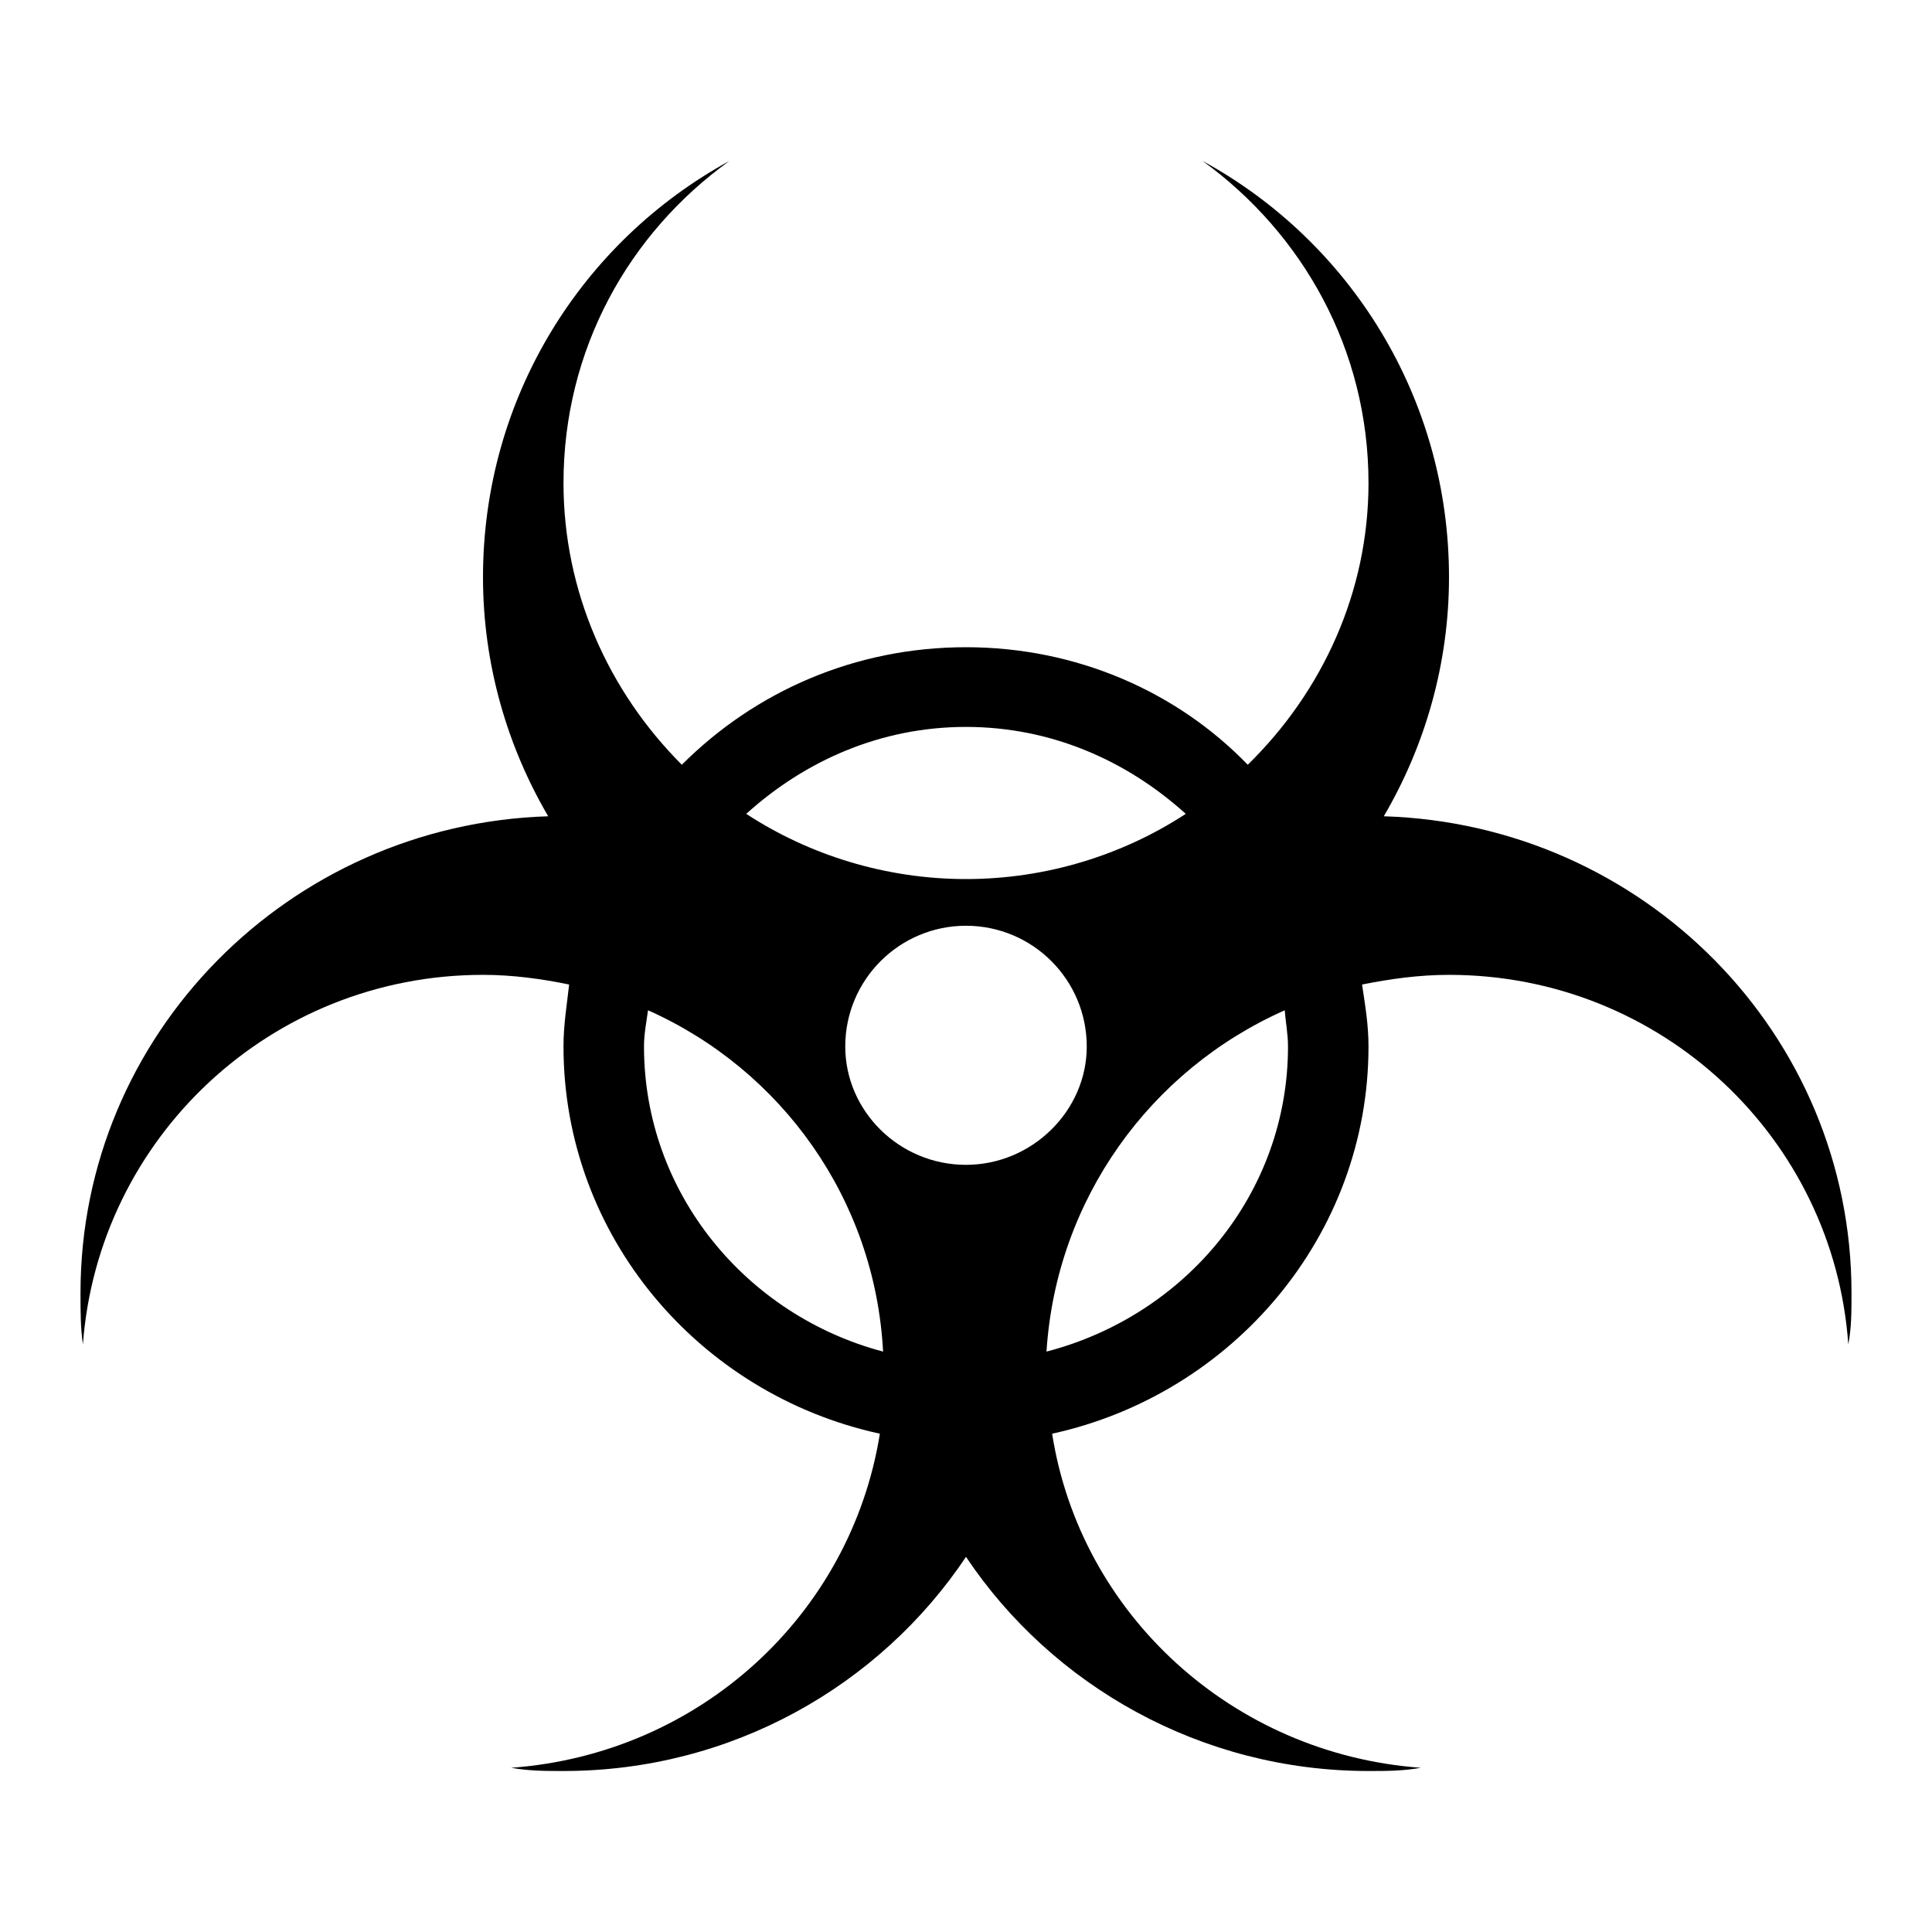
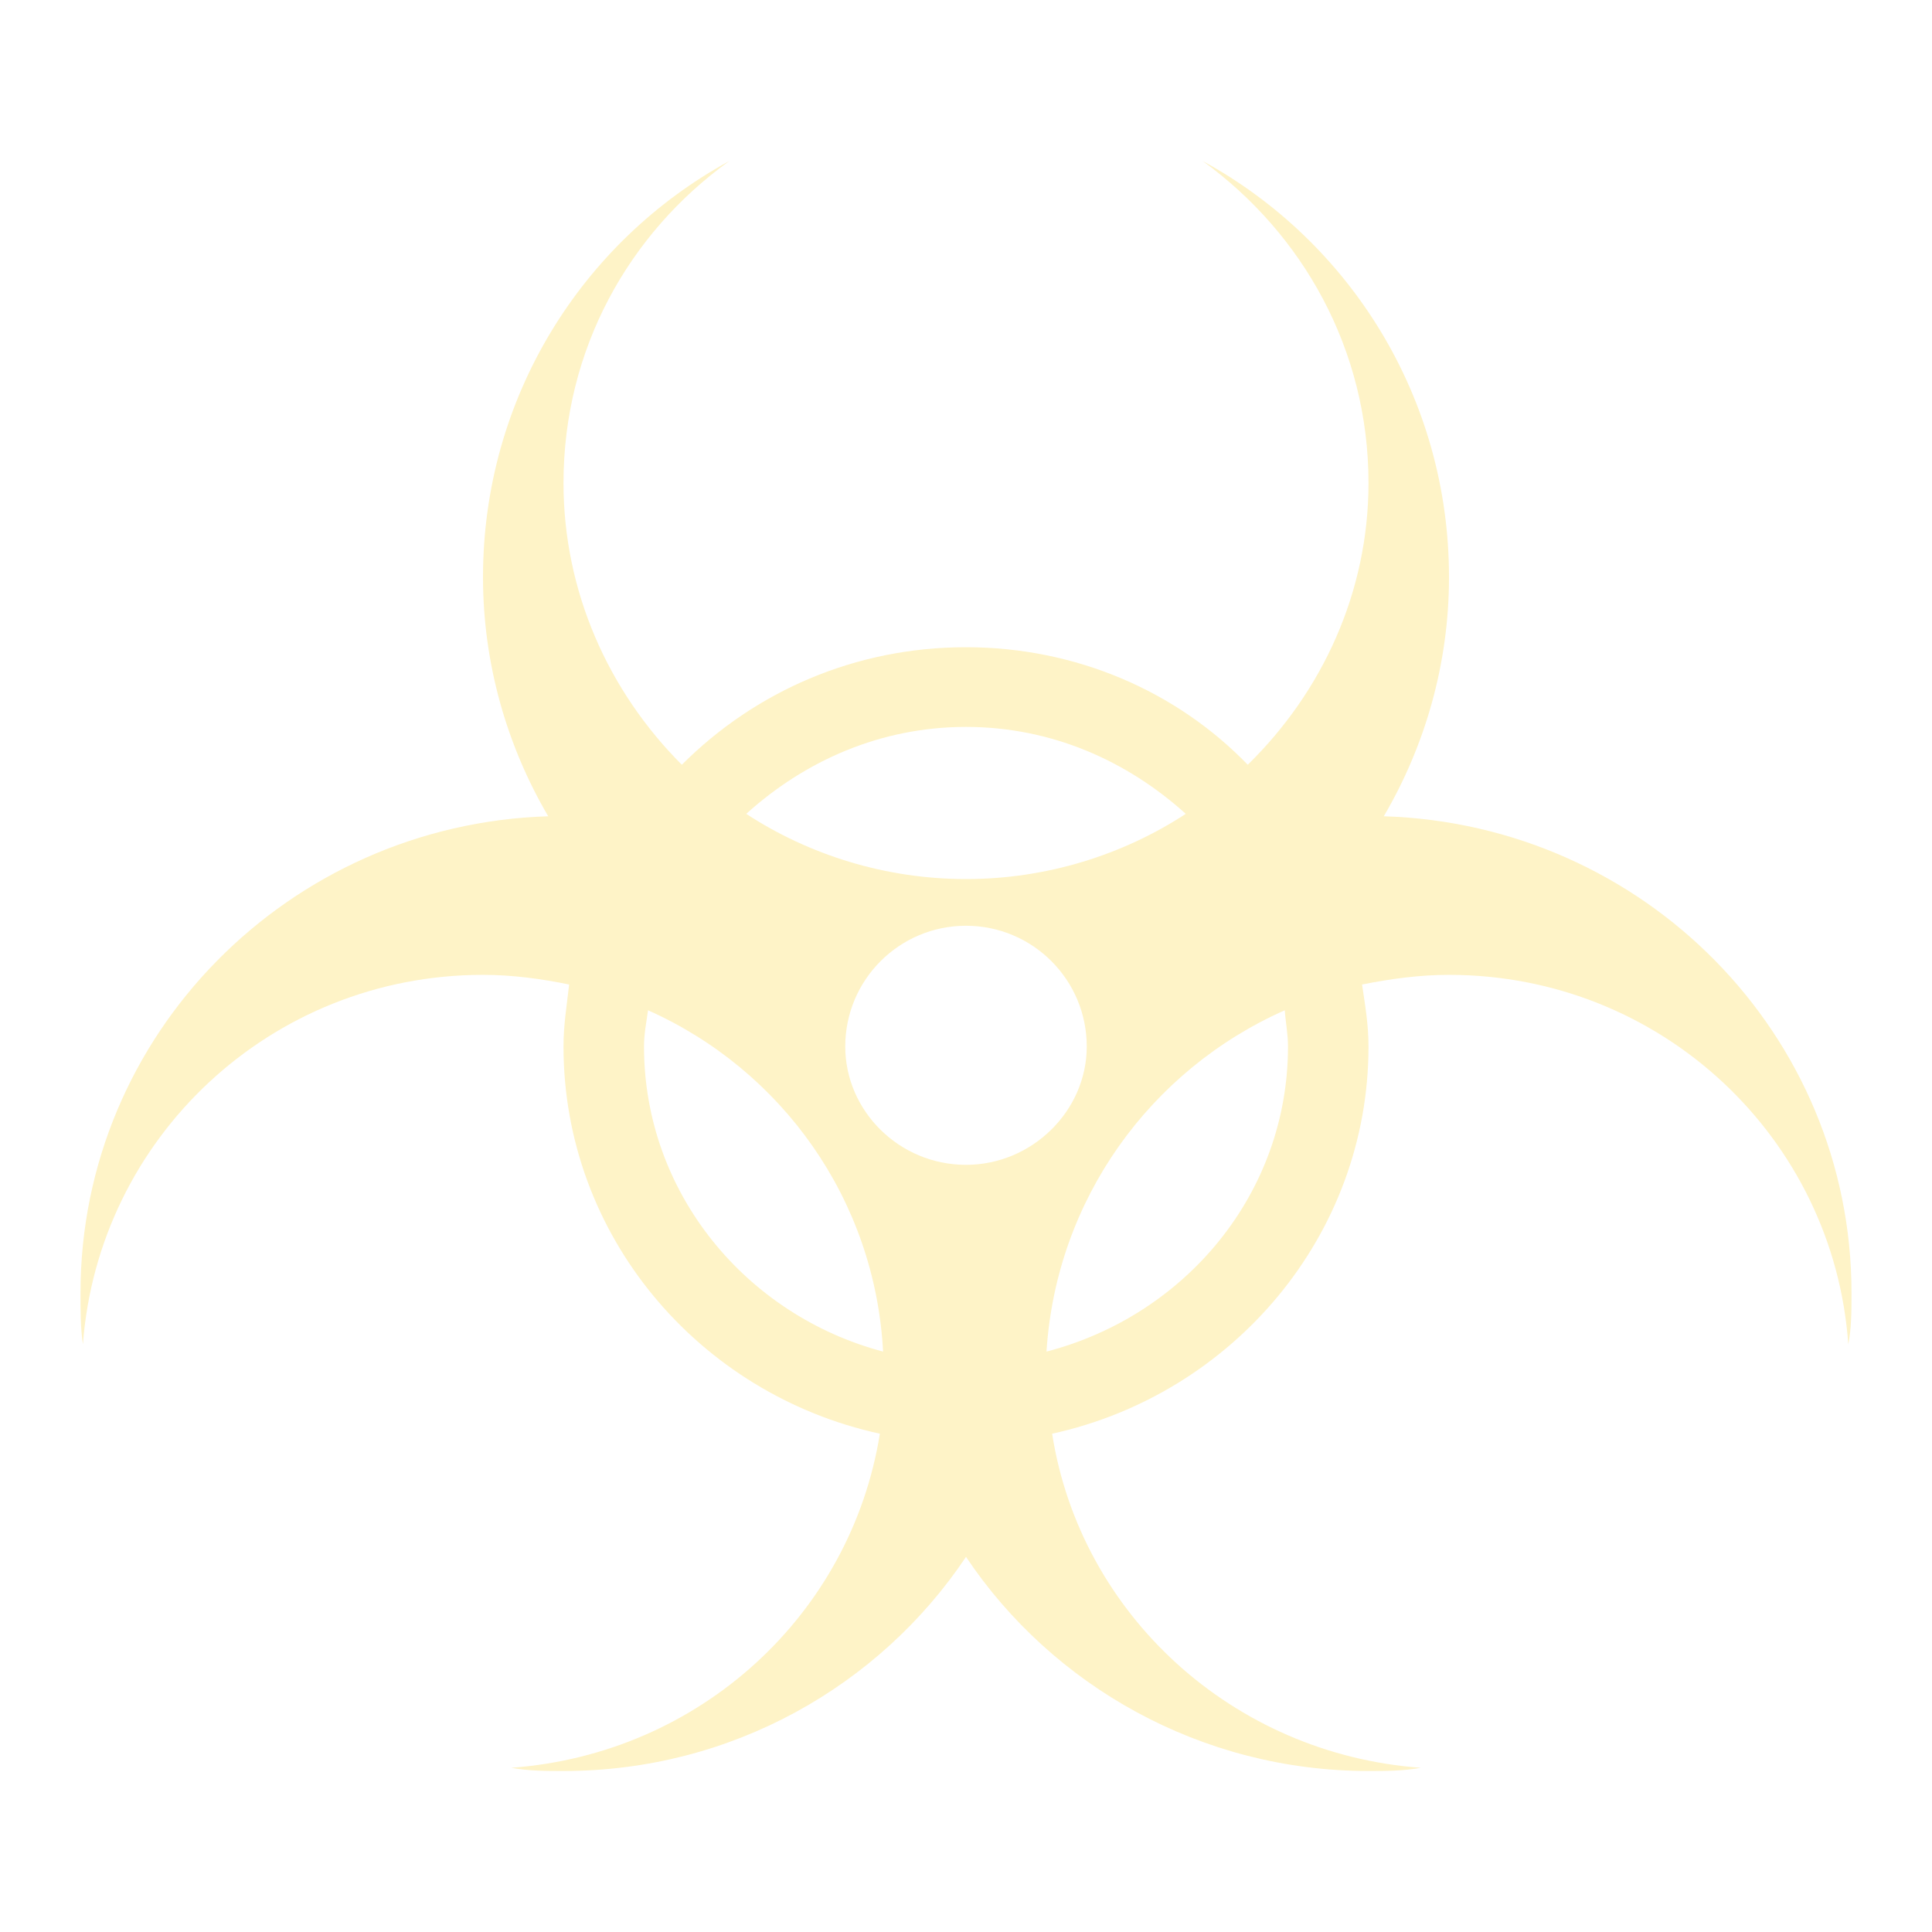
<svg xmlns="http://www.w3.org/2000/svg" viewBox="0 0 24 24">
-   <path d="M23,16.06C23,16.29 23,16.5 22.96,16.7C22.78,14.14 20.64,12.11 18,12.11C17.63,12.11 17.27,12.16 16.92,12.23C16.96,12.5 17,12.73 17,13C17,15.35 15.31,17.32 13.07,17.81C13.42,20.05 15.31,21.79 17.65,21.96C17.43,22 17.22,22 17,22C14.92,22 13.07,20.94 12,19.34C10.93,20.94 9.09,22 7,22C6.78,22 6.57,22 6.35,21.96C8.69,21.79 10.57,20.06 10.93,17.81C8.68,17.32 7,15.35 7,13C7,12.73 7.04,12.5 7.07,12.23C6.73,12.16 6.37,12.11 6,12.11C3.36,12.11 1.22,14.14 1.03,16.7C1,16.5 1,16.29 1,16.06C1,12.85 3.59,10.24 6.81,10.14C6.3,9.27 6,8.25 6,7.17C6,4.94 7.23,3 9.06,2C7.81,2.9 7,4.34 7,6C7,7.35 7.56,8.59 8.47,9.5C9.38,8.59 10.62,8.04 12,8.04C13.37,8.04 14.62,8.59 15.5,9.5C16.43,8.59 17,7.35 17,6C17,4.34 16.18,2.9 14.94,2C16.77,3 18,4.94 18,7.17C18,8.25 17.7,9.27 17.19,10.14C20.42,10.24 23,12.85 23,16.06M9.27,10.11C10.05,10.62 11,10.92 12,10.92C13,10.92 13.95,10.62 14.73,10.11C14,9.45 13.06,9.03 12,9.03C10.94,9.03 10,9.45 9.27,10.11M12,14.47C12.82,14.47 13.5,13.8 13.5,13A1.5,1.5 0 0,0 12,11.5A1.5,1.5 0 0,0 10.5,13C10.5,13.8 11.17,14.47 12,14.47M10.97,16.79C10.87,14.9 9.71,13.29 8.05,12.55C8.03,12.7 8,12.84 8,13C8,14.82 9.27,16.34 10.97,16.79M15.96,12.55C14.29,13.29 13.12,14.9 13,16.79C14.73,16.34 16,14.82 16,13C16,12.84 15.97,12.7 15.96,12.55Z" />
+   <path fill="#fef3c7" d="M23,16.06C23,16.29 23,16.5 22.96,16.7C22.78,14.14 20.64,12.11 18,12.11C17.63,12.11 17.27,12.16 16.92,12.23C16.96,12.5 17,12.73 17,13C17,15.35 15.31,17.32 13.07,17.81C13.42,20.05 15.31,21.79 17.65,21.96C17.43,22 17.22,22 17,22C14.92,22 13.07,20.94 12,19.34C10.93,20.94 9.09,22 7,22C6.78,22 6.57,22 6.35,21.96C8.69,21.79 10.57,20.06 10.93,17.81C8.68,17.32 7,15.35 7,13C7,12.73 7.04,12.5 7.07,12.23C6.73,12.16 6.37,12.11 6,12.11C3.36,12.11 1.22,14.14 1.03,16.7C1,16.5 1,16.29 1,16.06C1,12.85 3.59,10.24 6.81,10.14C6.3,9.27 6,8.25 6,7.17C6,4.94 7.23,3 9.06,2C7.81,2.9 7,4.34 7,6C7,7.35 7.56,8.59 8.47,9.5C9.38,8.59 10.62,8.04 12,8.04C13.37,8.04 14.62,8.59 15.5,9.5C16.43,8.59 17,7.35 17,6C17,4.34 16.18,2.9 14.94,2C16.77,3 18,4.94 18,7.17C18,8.25 17.7,9.27 17.19,10.14C20.42,10.24 23,12.85 23,16.06M9.27,10.11C10.05,10.62 11,10.92 12,10.92C13,10.92 13.95,10.62 14.73,10.11C14,9.45 13.06,9.03 12,9.03C10.94,9.03 10,9.45 9.27,10.11M12,14.47C12.82,14.47 13.5,13.8 13.5,13A1.5,1.5 0 0,0 12,11.5A1.5,1.5 0 0,0 10.5,13C10.5,13.8 11.17,14.47 12,14.47M10.97,16.79C10.87,14.9 9.71,13.29 8.05,12.55C8.03,12.7 8,12.84 8,13C8,14.82 9.27,16.34 10.97,16.79M15.96,12.55C14.29,13.29 13.12,14.9 13,16.79C14.73,16.34 16,14.82 16,13C16,12.84 15.97,12.7 15.96,12.55Z" />
</svg>
